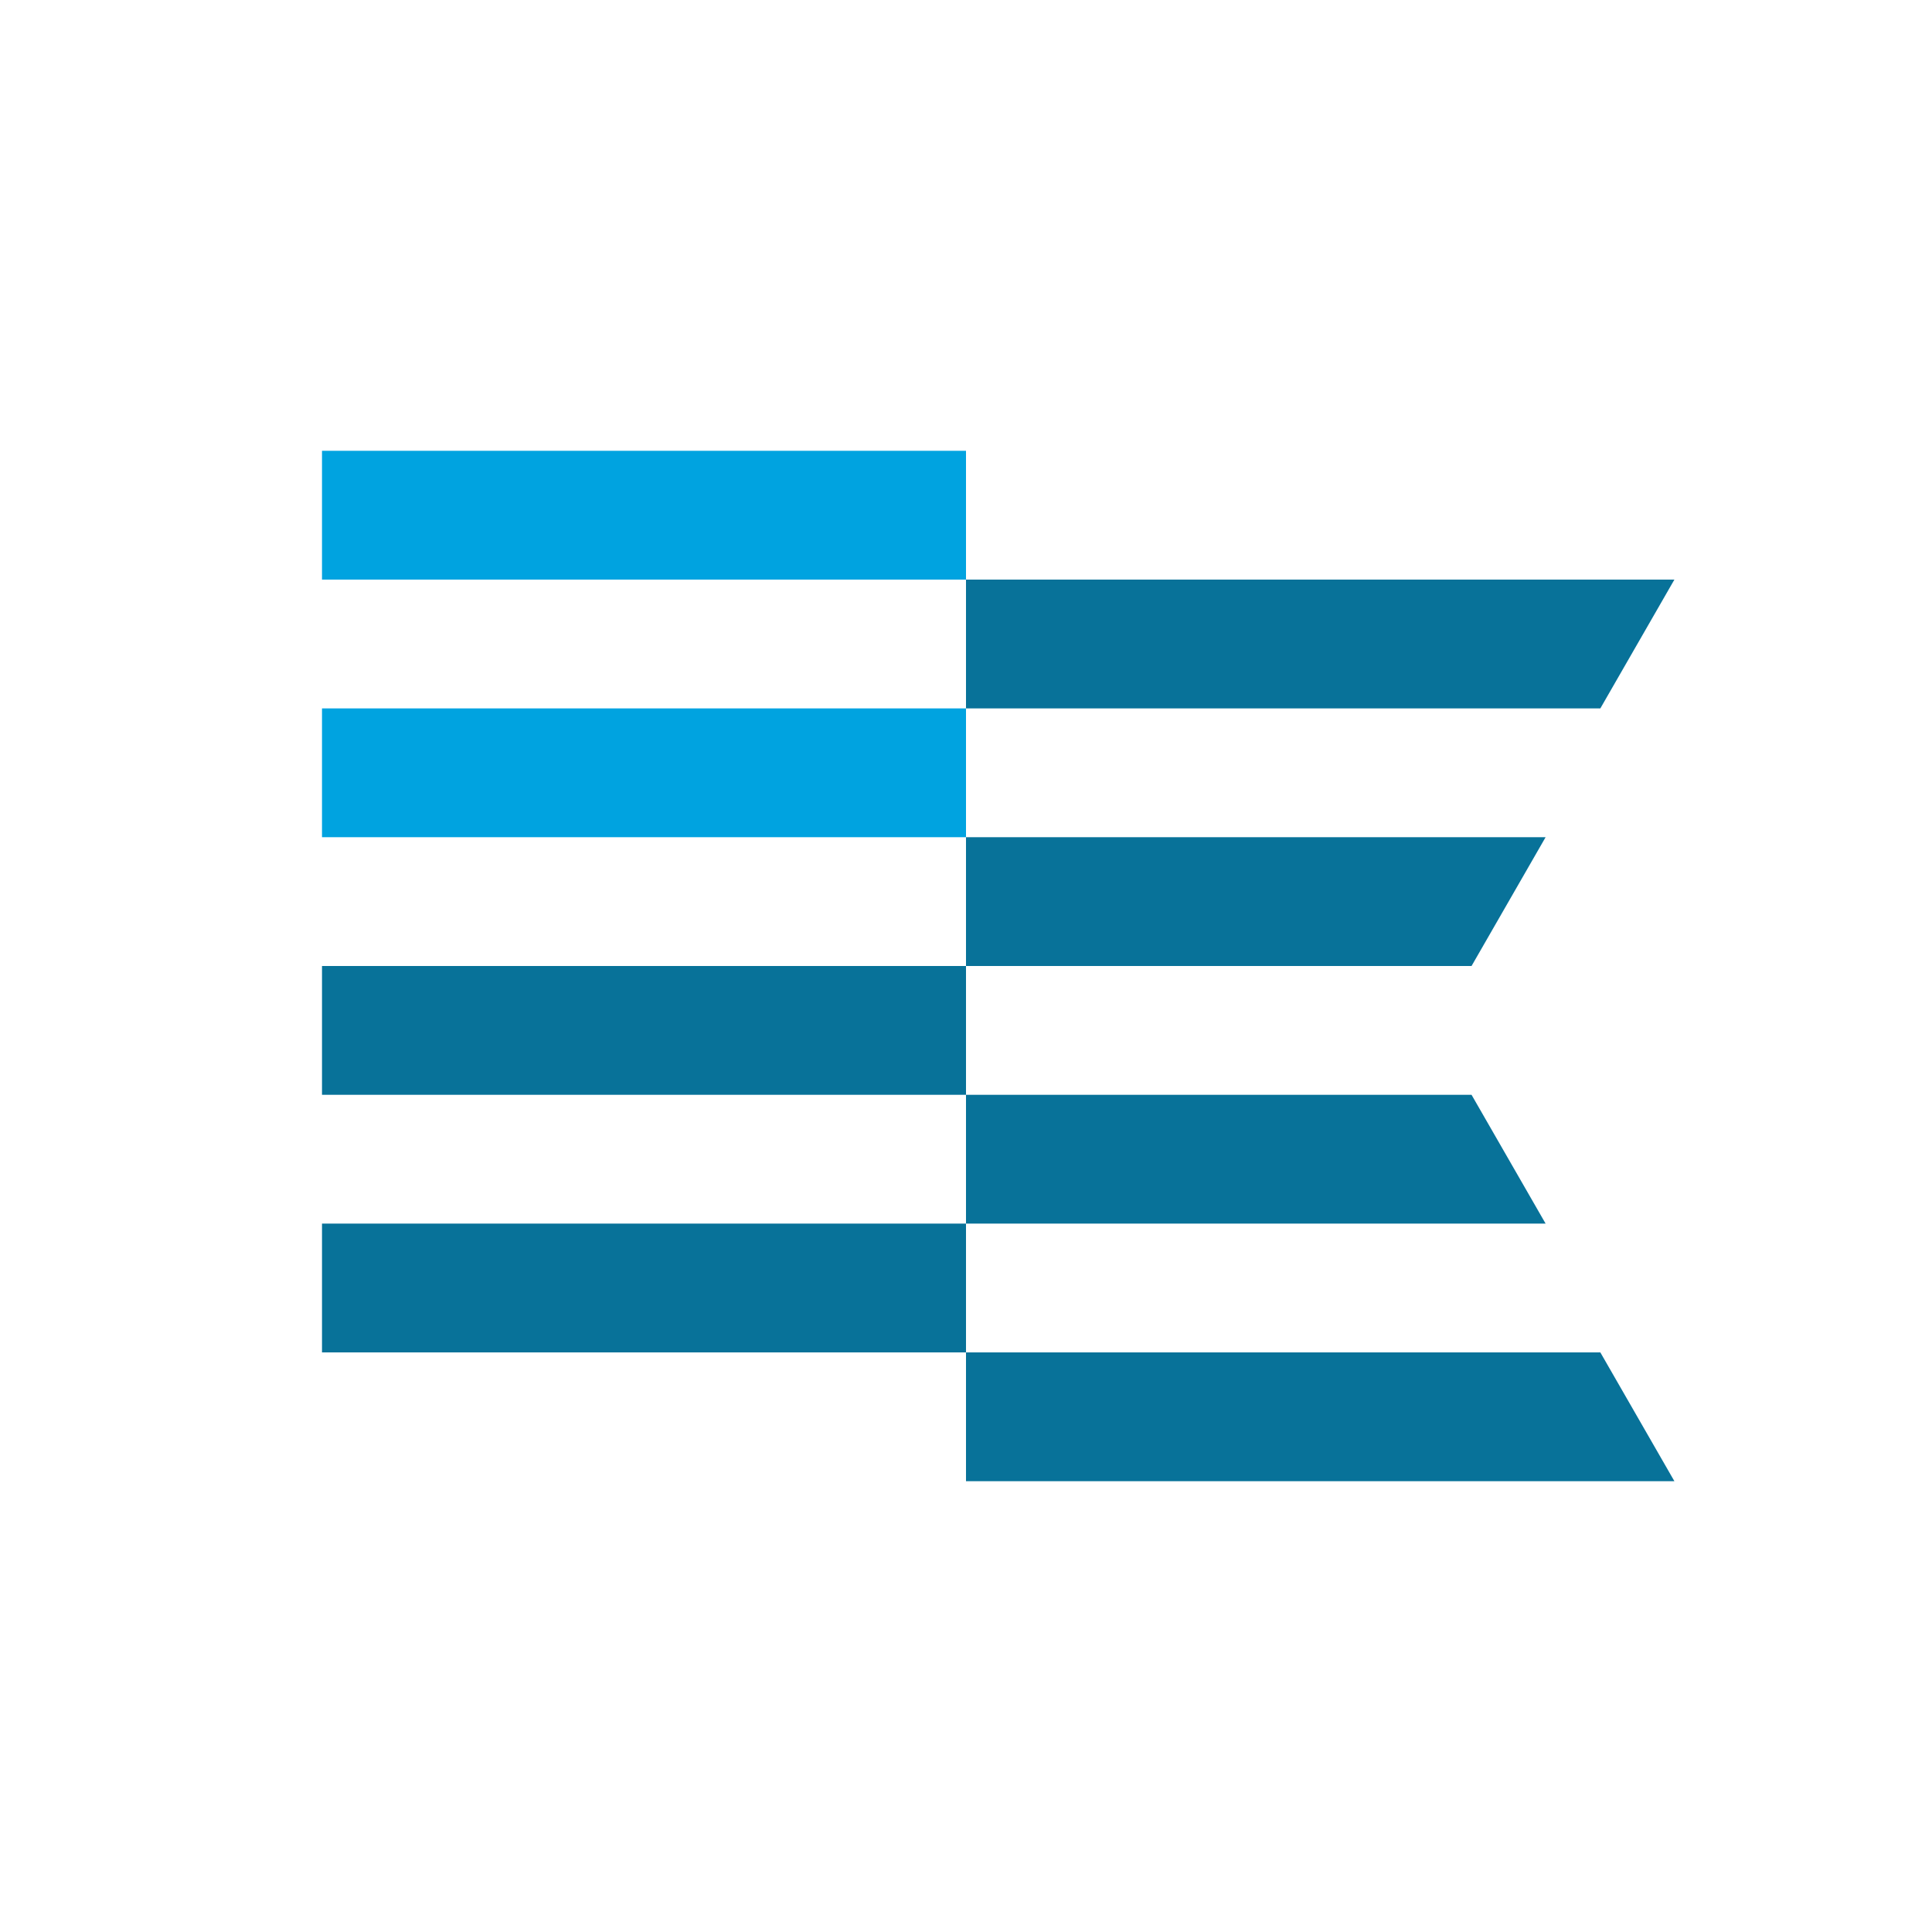
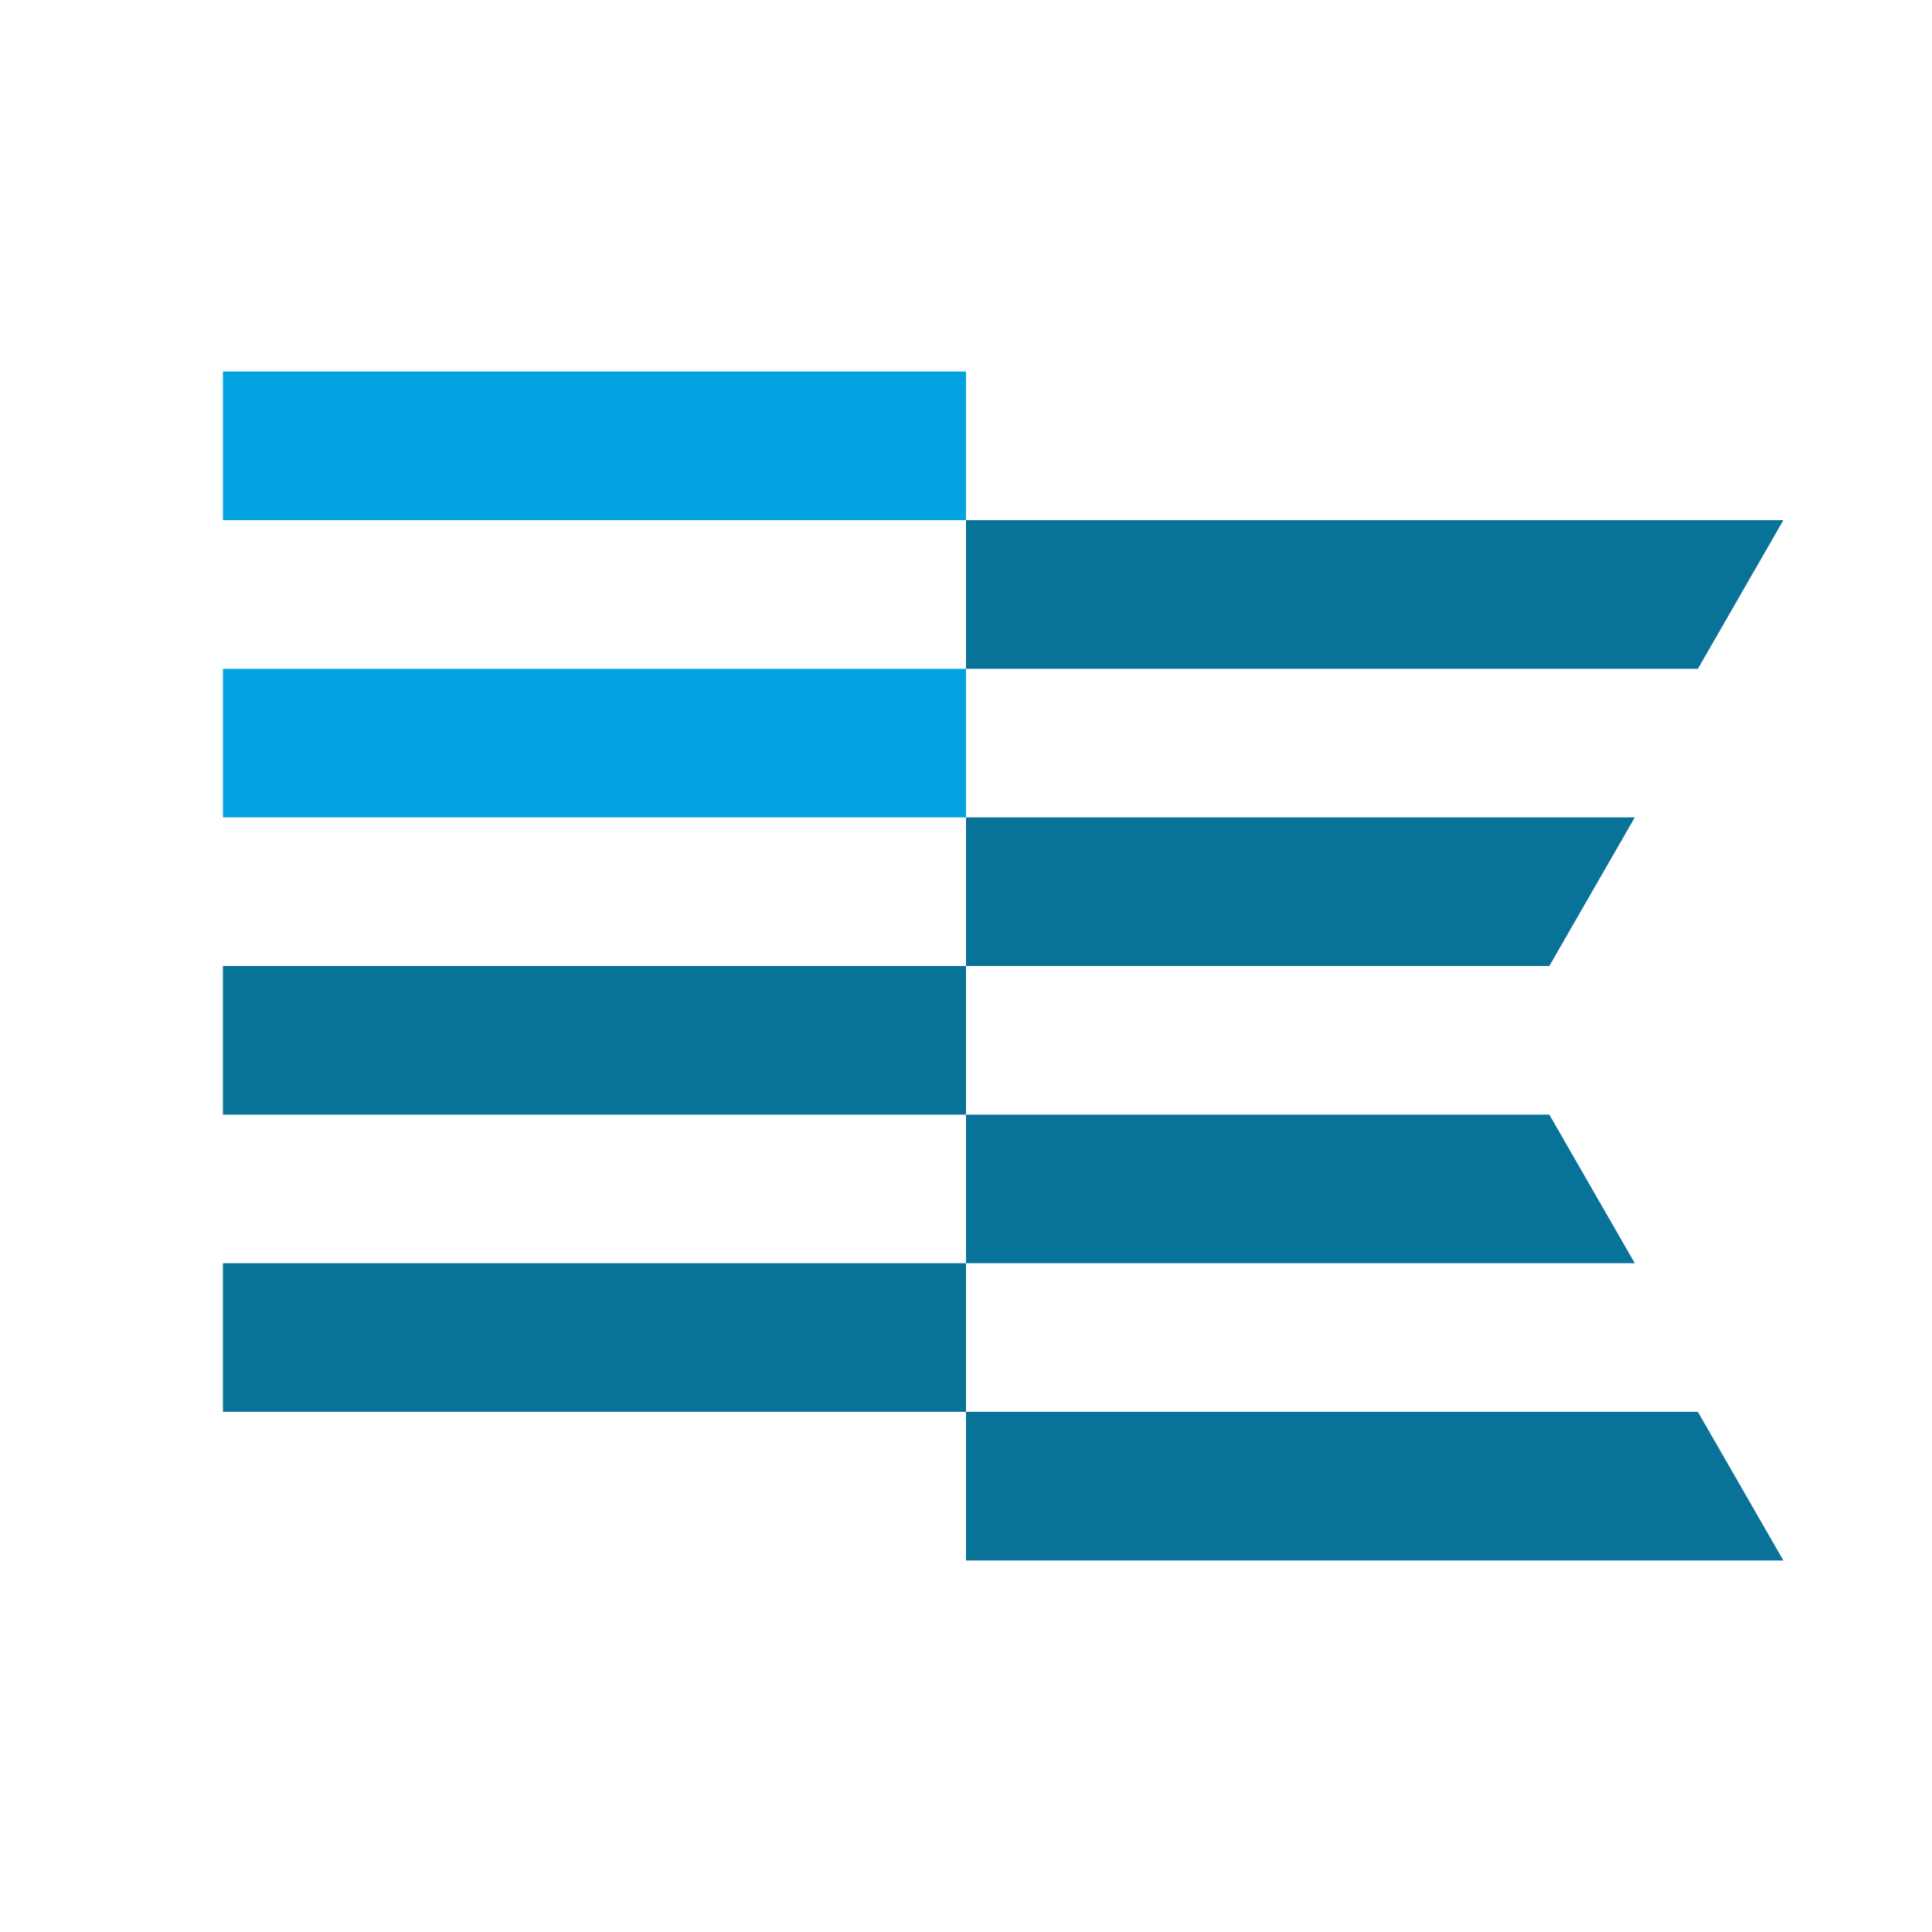
<svg xmlns="http://www.w3.org/2000/svg" width="30" height="30" viewBox="0 0 30 30" fill="none">
-   <path d="M15 11V9H26L24.85 11H15Z" fill="#087299" />
-   <path d="M15 17V19H24L22.85 17H15Z" fill="#087299" />
-   <path d="M15 21V23H26L24.85 21H15Z" fill="#087299" />
-   <path d="M15 15V13H24L22.85 15H15Z" fill="#087299" />
-   <path d="M15 11H5V13H15V11Z" fill="#00A3E0" />
-   <path d="M15 7H5V9H15V7Z" fill="#00A3E0" />
-   <path d="M15 19H5V21H15V19Z" fill="#087299" />
-   <path d="M15 15H5V17H15V15Z" fill="#087299" />
+   <path d="M15 10.385V8.077H27.692L26.365 10.385H15Z" fill="#087299" />
+   <path d="M15 17.308V19.615H25.385L24.058 17.308H15Z" fill="#087299" />
+   <path d="M15 21.923V24.231H27.692L26.365 21.923H15Z" fill="#087299" />
+   <path d="M15 15V12.692H25.385L24.058 15H15Z" fill="#087299" />
+   <path d="M15 10.385H3.462V12.692H15V10.385Z" fill="#00A3E0" />
+   <path d="M15 5.769H3.462V8.077H15V5.769Z" fill="#00A3E0" />
+   <path d="M15 19.615H3.462V21.923H15V19.615Z" fill="#087299" />
+   <path d="M15 15H3.462V17.308H15V15Z" fill="#087299" />
</svg>
